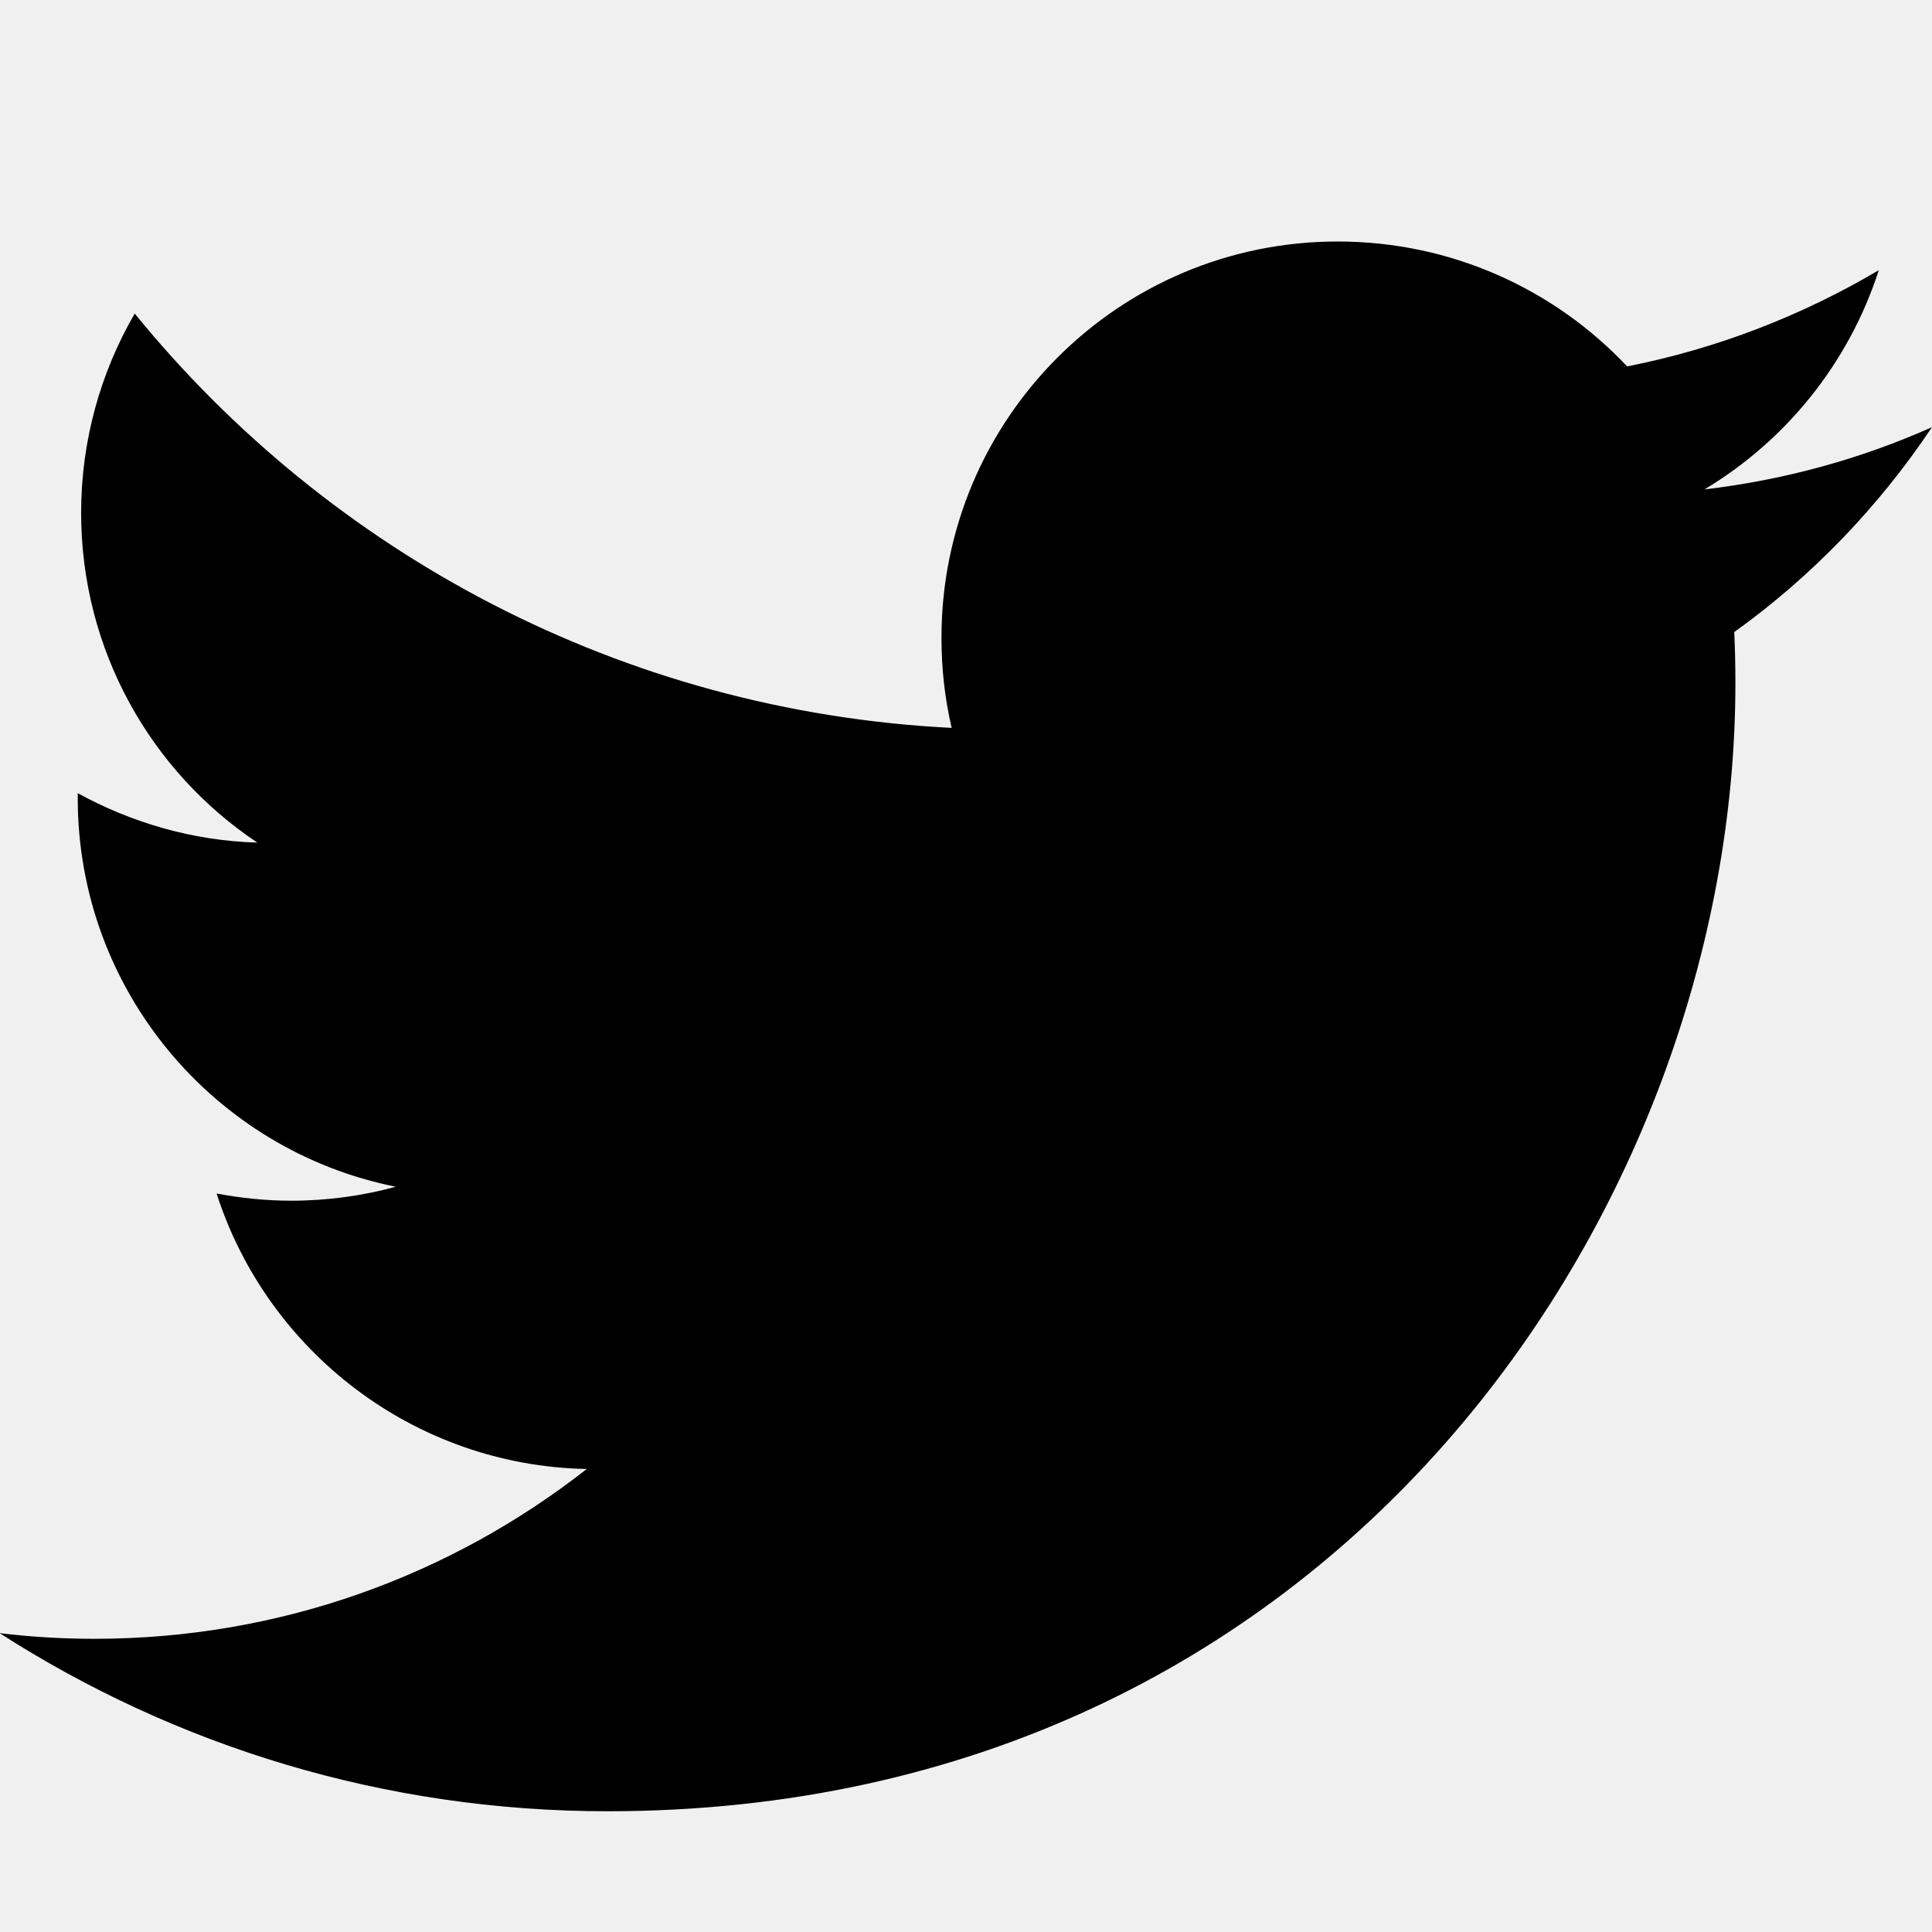
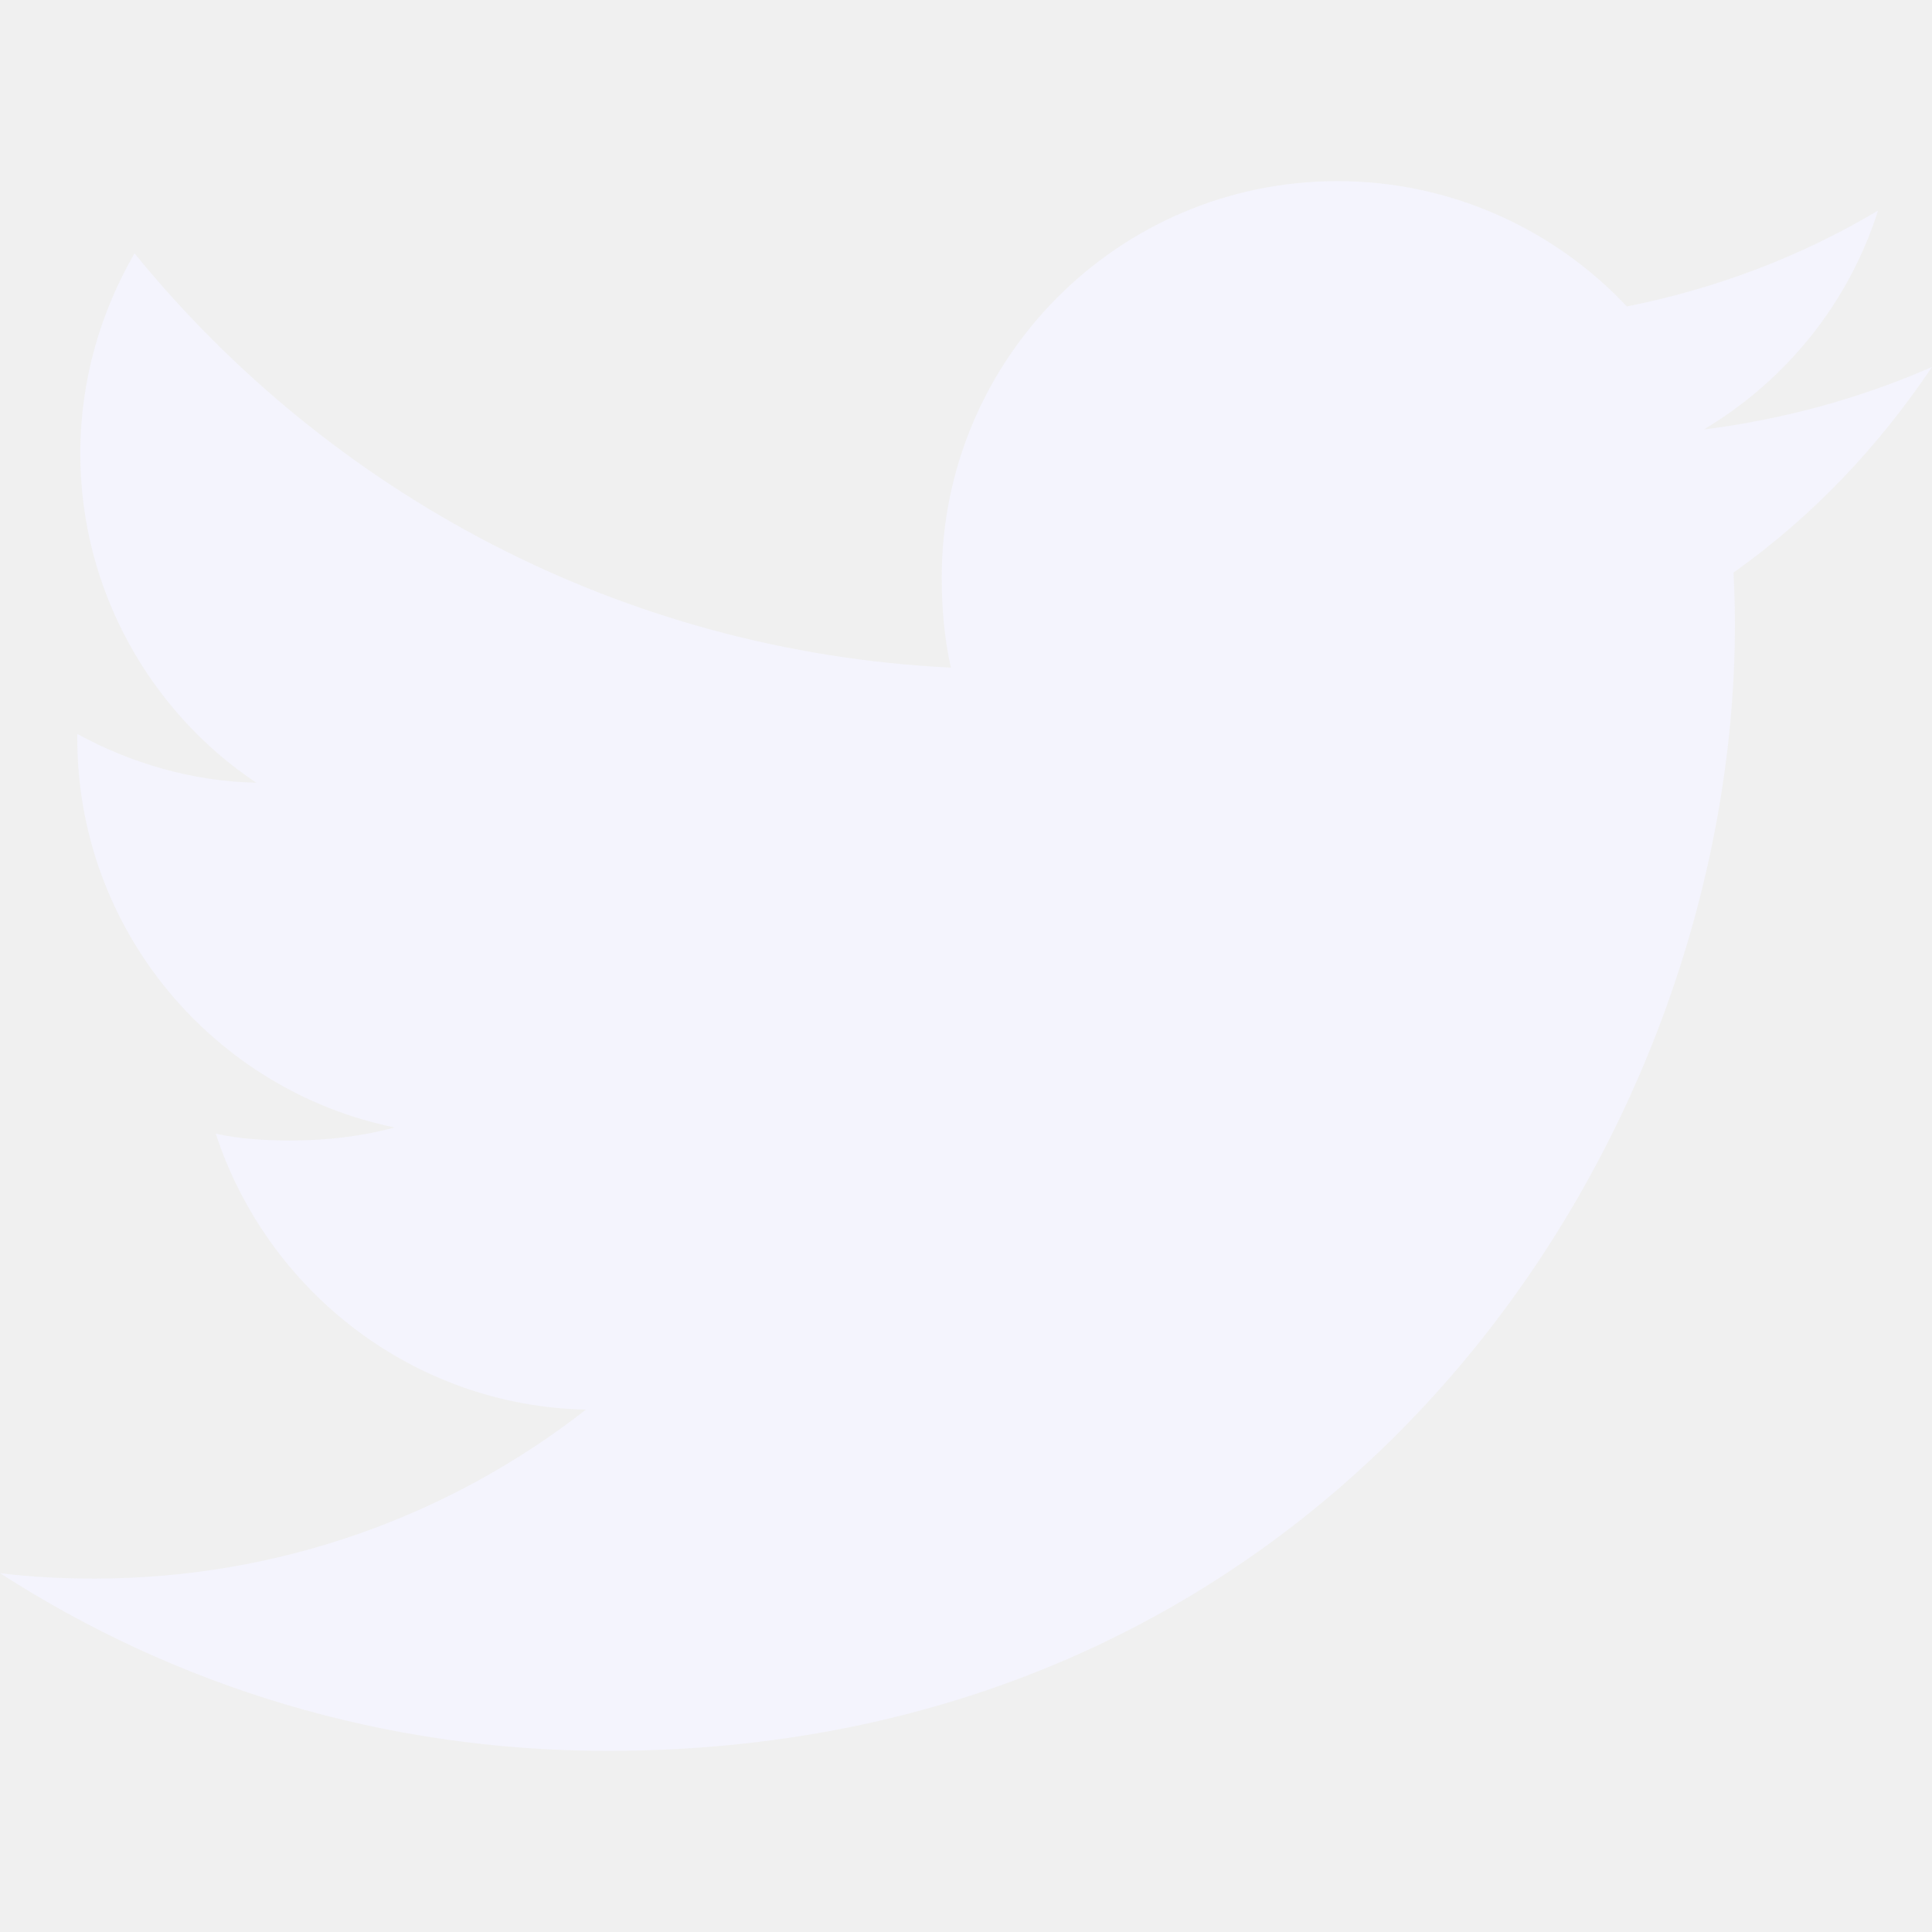
- <svg xmlns="http://www.w3.org/2000/svg" version="1.1" width="512" height="512" viewBox="0 0 512 512">
-   <g id="icomoon-ignore">
- </g>
-   <path d="M512 113.2c-18.8 8.4-39.1 14-60.3 16.5 21.7-13 38.3-33.6 46.2-58.1-20.3 12-42.8 20.8-66.7 25.5-19.2-20.4-46.5-33.1-76.7-33.1-58 0-105 47-105 105 0 8.2 0.9 16.2 2.7 23.9-87.3-4.4-164.7-46.2-216.5-109.8-9 15.5-14.2 33.6-14.2 52.8 0 36.4 18.5 68.6 46.7 87.4-17.2-0.5-33.4-5.3-47.6-13.1 0 0.4 0 0.9 0 1.3 0 50.9 36.2 93.4 84.3 103-8.8 2.4-18.1 3.7-27.7 3.7-6.8 0-13.3-0.7-19.8-1.9 13.4 41.7 52.2 72.1 98.1 73-36 28.2-81.2 45-130.5 45-8.5 0-16.8-0.5-25.1-1.5 46.6 29.9 101.8 47.2 161.1 47.2 193.2 0 298.9-160.1 298.9-298.9 0-4.6-0.1-9.1-0.3-13.6 20.5-14.7 38.3-33.2 52.4-54.3z" />
+ <svg xmlns="http://www.w3.org/2000/svg" width="16" height="16" viewBox="0 0 16 16" fill="none">
+   <g clip-path="url(#clip0_330576_241)">
+     <path d="M16 3.039C15.405 3.3 14.771 3.473 14.11 3.557C14.79 3.151 15.309 2.513 15.553 1.744C14.919 2.122 14.219 2.389 13.473 2.538C12.871 1.897 12.013 1.5 11.077 1.5C9.261 1.5 7.799 2.974 7.799 4.781C7.799 5.041 7.821 5.291 7.875 5.529C5.148 5.396 2.735 4.089 1.114 2.098C0.831 2.589 0.665 3.151 0.665 3.756C0.665 4.892 1.25 5.899 2.122 6.482C1.595 6.472 1.078 6.319 0.64 6.078C0.64 6.088 0.64 6.101 0.64 6.114C0.64 7.708 1.777 9.032 3.268 9.337C3.001 9.41 2.71 9.445 2.408 9.445C2.198 9.445 1.986 9.433 1.787 9.389C2.212 10.688 3.418 11.643 4.852 11.674C3.736 12.547 2.319 13.073 0.785 13.073C0.516 13.073 0.258 13.061 0 13.028C1.453 13.965 3.175 14.5 5.032 14.5C11.068 14.5 14.368 9.5 14.368 5.166C14.368 5.021 14.363 4.881 14.356 4.742C15.007 4.28 15.554 3.703 16 3.039Z" fill="#F4F4FD" />
+   </g>
+   <defs>
+     <clipPath id="clip0_330576_241">
+       <rect width="16" height="16" fill="white" />
+     </clipPath>
+   </defs>
</svg>
